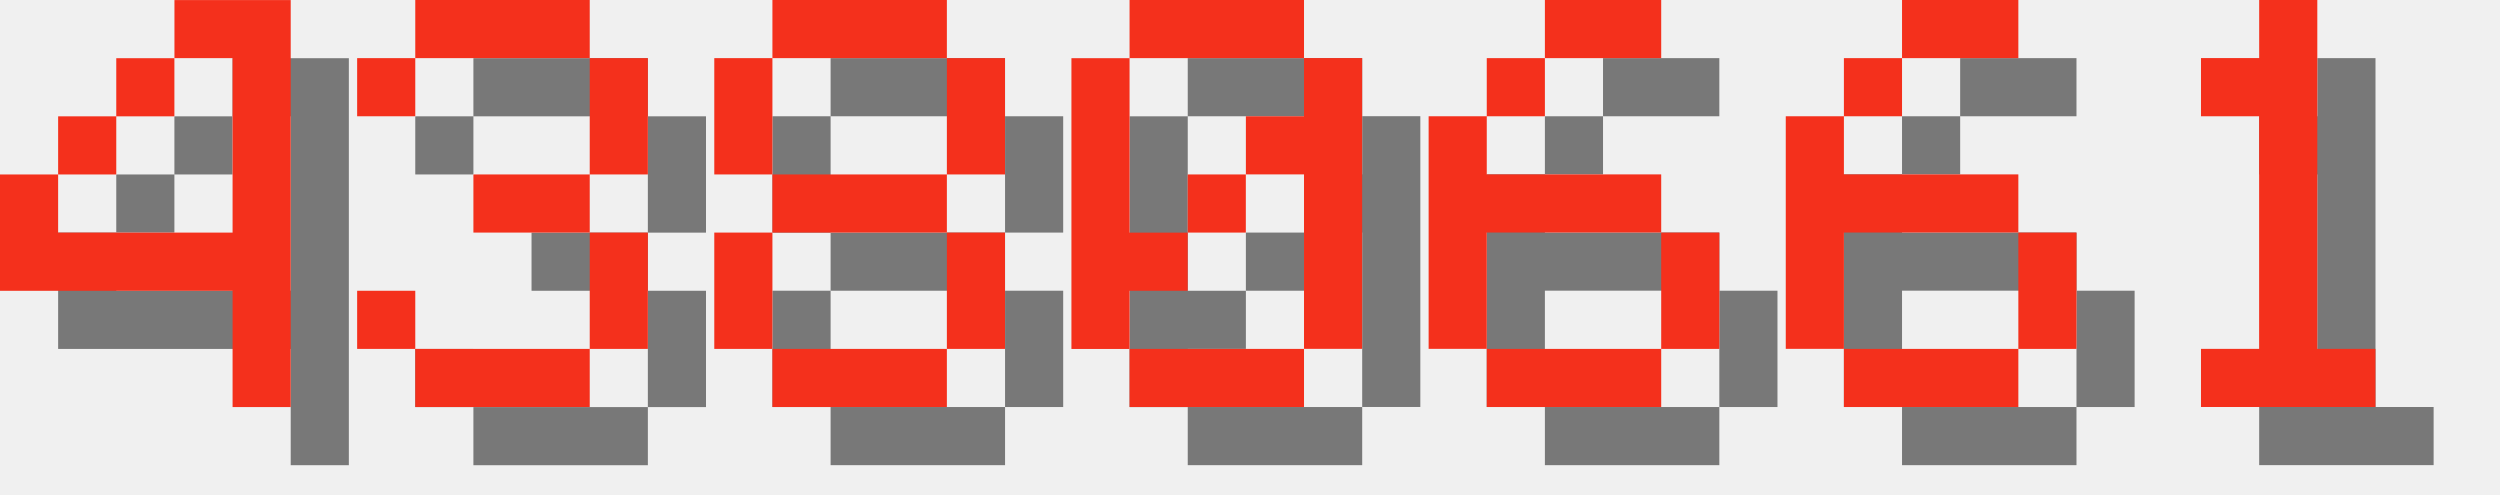
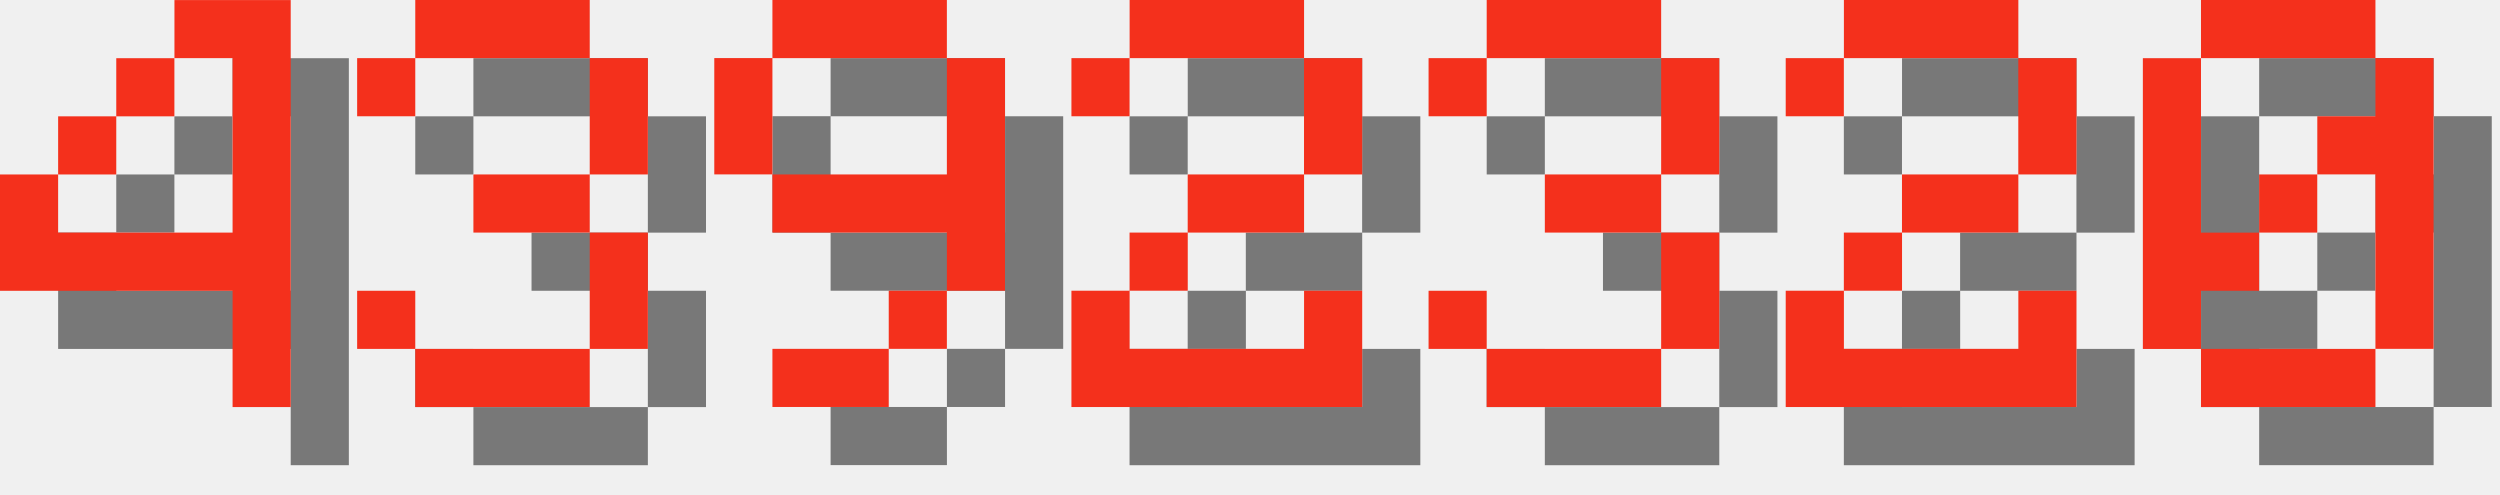
<svg xmlns="http://www.w3.org/2000/svg" version="1.1" width="182.0" height="36">
  <style>
        .text-foreground {
            fill: #F4301C;
        }
        .text-shadow {
            fill: #000000;
            fill-opacity: 0.5;
        }
    </style>
  <g class="digit" id="digit_4" transform="translate(0.0, 0), scale(4)">
    <path id="digit_4_shadow" class="text-shadow" d="m4.233 1.058v1.058h1.058v3.175h-3.175v-1.058h-1.058v2.117h4.233v2.117h1.058v-7.408h-2.117zm-2.117 3.175h1.058v-1.058h-1.058v1.058zm1.058-1.058h1.058v-1.058h-1.058v1.058z" fill-opacity=".5" style="paint-order:stroke fill markers" />
    <path id="digit_4_fg" class="text-foreground" d="m3.175 0v1.058h1.058v3.175h-3.175v-1.058h-1.058v2.117h4.233v2.117h1.058v-7.408h-2.117zm-2.117 3.175h1.058v-1.058h-1.058v1.058zm1.058-1.058h1.058v-1.058h-1.058v1.058z" fill="#fff" style="paint-order:stroke fill markers" />
  </g>
  <g class="digit" id="digit_3" transform="translate(26.0, 0), scale(4)">
    <path id="digit_3_shadow" class="text-shadow" d="m1.058 2.117v1.058h1.058v-1.058h3.175v2.117h-2.117v1.058h2.117v2.117h-3.175v-1.058h-1.058v1.058h1.058v1.058h3.175v-1.058h1.058v-2.117h-1.058v-1.058h1.058v-2.117h-1.058v-1.058h-3.175v1.058h-1.058z" fill-opacity=".5" style="paint-order:stroke fill markers" />
    <path id="digit_3_fg" class="text-foreground" d="m0 1.058v1.058h1.058v-1.058h3.175v2.117h-2.117v1.058h2.117v2.117h-3.175v-1.058h-1.058v1.058h1.058v1.058h3.175v-1.058h1.058v-2.117h-1.058v-1.058h1.058v-2.117h-1.058v-1.058h-3.175v1.058h-1.058z" fill="#fff" style="paint-order:stroke fill markers" />
  </g>
-   <g class="digit" id="digit_8" transform="translate(52.0, 0), scale(4)">
-     <path id="digit_8_shadow" class="text-shadow" d="m2.117 1.058v1.058h3.175v-1.058h-3.175zm3.175 1.058v2.117h1.058v-2.117h-1.058zm0 2.117h-3.175v1.058h3.175v-1.058zm0 1.058v2.117h1.058v-2.117h-1.058zm0 2.117h-3.175v1.058h3.175v-1.058zm-3.175 0v-2.117h-1.058v2.117h1.058zm0-3.175v-2.117h-1.058v2.117h1.058z" fill-opacity=".5" style="paint-order:stroke fill markers" />
-     <path id="digit_8_fg" class="text-foreground" d="m1.058 0v1.058h3.175v-1.058h-3.175zm3.175 1.058v2.117h1.058v-2.117h-1.058zm0 2.117h-3.175v1.058h3.175v-1.058zm0 1.058v2.117h1.058v-2.117h-1.058zm0 2.117h-3.175v1.058h3.175v-1.058zm-3.175 0v-2.117h-1.058v2.117h1.058zm0-3.175v-2.117h-1.058v2.117h1.058z" fill="#fff" style="paint-order:stroke fill markers" />
+   <g class="digit" id="digit_9" transform="translate(52.0, 0), scale(4)">
+     <path id="digit_9_shadow" class="text-shadow" d="m2.117 1.058v1.058h3.175v-1.058h-3.175zm3.175 1.058v2.117h-3.175v1.058h3.175v1.058h1.058v-4.233h-1.058zm0 4.233h-1.058v1.058h1.058v-1.058zm-1.058 1.058h-2.117v1.058h2.117v-1.058zm-2.117-3.175v-2.117h-1.058v2.117h1.058z" fill-opacity=".5" style="paint-order:stroke fill markers" />
+     <path id="digit_9_fg" class="text-foreground" d="m1.058 0v1.058h3.175v-1.058h-3.175zm3.175 1.058v2.117h-3.175v1.058h3.175v1.058h1.058v-4.233h-1.058zm0 4.233h-1.058v1.058h1.058v-1.058zm-1.058 1.058h-2.117v1.058h2.117v-1.058zm-2.117-3.175v-2.117h-1.058v2.117h1.058z" fill="#fff" style="paint-order:stroke fill markers" />
  </g>
-   <g class="digit" id="digit_0" transform="translate(78.0, 0), scale(4)">
+   <g class="digit" id="digit_2" transform="translate(78.0, 0), scale(4)">
+     <path id="digit_2_shadow" class="text-shadow" d="m1.058 2.117v1.058h1.058v-1.058h3.175v2.117h-2.117v1.058h-1.058v1.058h-1.058v2.117h5.292v-2.117h-1.058v1.058h-3.175v-1.058h1.058v-1.058h2.117v-1.058h1.058v-2.117h-1.058v-1.058h-3.175v1.058h-1.058z" fill-opacity=".5" style="paint-order:stroke fill markers" />
+     <path id="digit_2_fg" class="text-foreground" d="m0 1.058v1.058h1.058v-1.058h3.175v2.117h-2.117v1.058h-1.058v1.058h-1.058v2.117h5.292v-2.117h-1.058v1.058h-3.175v-1.058h1.058v-1.058h2.117v-1.058h1.058v-2.117h-1.058v-1.058h-3.175v1.058h-1.058z" fill="#fff" style="paint-order:stroke fill markers" />
+   </g>
+   <g class="digit" id="digit_3" transform="translate(104.0, 0), scale(4)">
+     <path id="digit_3_shadow" class="text-shadow" d="m1.058 2.117v1.058h1.058v-1.058h3.175v2.117h-2.117v1.058h2.117v2.117h-3.175v-1.058h-1.058v1.058h1.058v1.058h3.175v-1.058h1.058v-2.117h-1.058v-1.058h1.058v-2.117h-1.058v-1.058h-3.175v1.058h-1.058z" fill-opacity=".5" style="paint-order:stroke fill markers" />
+     <path id="digit_3_fg" class="text-foreground" d="m0 1.058v1.058h1.058v-1.058h3.175v2.117h-2.117v1.058h2.117v2.117h-3.175v-1.058h-1.058v1.058h1.058v1.058h3.175v-1.058h1.058v-2.117h-1.058v-1.058h1.058v-2.117h-1.058v-1.058h-3.175v1.058h-1.058z" fill="#fff" style="paint-order:stroke fill markers" />
+   </g>
+   <g class="digit" id="digit_2" transform="translate(130.0, 0), scale(4)">
+     <path id="digit_2_shadow" class="text-shadow" d="m1.058 2.117v1.058h1.058v-1.058h3.175v2.117h-2.117v1.058h-1.058v1.058h-1.058v2.117h5.292v-2.117h-1.058v1.058h-3.175v-1.058h1.058v-1.058h2.117v-1.058h1.058v-2.117h-1.058v-1.058h-3.175v1.058h-1.058z" fill-opacity=".5" style="paint-order:stroke fill markers" />
+     <path id="digit_2_fg" class="text-foreground" d="m0 1.058v1.058h1.058v-1.058h3.175v2.117h-2.117v1.058h-1.058v1.058h-1.058v2.117h5.292v-2.117h-1.058v1.058h-3.175v-1.058h1.058v-1.058h2.117v-1.058h1.058v-2.117h-1.058v-1.058h-3.175v1.058h-1.058z" fill="#fff" style="paint-order:stroke fill markers" />
+   </g>
+   <g class="digit" id="digit_0" transform="translate(156.0, 0), scale(4)">
    <path id="digit_0_shadow" class="text-shadow" d="m2.117 1.058v1.058h3.175v-1.058h-3.175zm3.175 1.058v1.058h-1.058v1.058h1.058v3.175h1.058v-5.292h-1.058zm0 5.292h-3.175v1.058h3.175v-1.058zm-3.175 0v-1.058h1.058v-1.058h-1.058v-3.175h-1.058v5.292h1.058zm1.058-2.117h1.058v-1.058h-1.058v1.058z" fill-opacity=".5" style="paint-order:stroke fill markers" />
    <path id="digit_0_fg" class="text-foreground" d="m1.058 0v1.058h3.175v-1.058h-3.175zm3.175 1.058v1.058h-1.058v1.058h1.058v3.175h1.058v-5.292h-1.058zm0 5.292h-3.175v1.058h3.175v-1.058zm-3.175 0v-1.058h1.058v-1.058h-1.058v-3.175h-1.058v5.292h1.058zm1.058-2.117h1.058v-1.058h-1.058v1.058z" fill="#fff" style="paint-order:stroke fill markers" />
  </g>
-   <g class="digit" id="digit_6" transform="translate(104.0, 0), scale(4)">
-     <path id="digit_6_shadow" class="text-shadow" d="m3.175 1.058v1.058h2.117v-1.058h-2.117zm0 1.058h-1.058v1.058h1.058v-1.058zm-1.058 1.058h-1.058v4.233h1.058v-2.117h3.175v-1.058h-3.175v-1.058zm3.175 2.117v2.117h1.058v-2.117h-1.058zm0 2.117h-3.175v1.058h3.175v-1.058z" fill-opacity=".5" style="paint-order:stroke fill markers" />
-     <path id="digit_6_fg" class="text-foreground" d="m2.117 0v1.058h2.117v-1.058h-2.117zm0 1.058h-1.058v1.058h1.058v-1.058zm-1.058 1.058h-1.058v4.233h1.058v-2.117h3.175v-1.058h-3.175v-1.058zm3.175 2.117v2.117h1.058v-2.117h-1.058zm0 2.117h-3.175v1.058h3.175v-1.058z" fill="#fff" style="paint-order:stroke fill markers" />
-   </g>
-   <g class="digit" id="digit_6" transform="translate(130.0, 0), scale(4)">
-     <path id="digit_6_shadow" class="text-shadow" d="m3.175 1.058v1.058h2.117v-1.058h-2.117zm0 1.058h-1.058v1.058h1.058v-1.058zm-1.058 1.058h-1.058v4.233h1.058v-2.117h3.175v-1.058h-3.175v-1.058zm3.175 2.117v2.117h1.058v-2.117h-1.058zm0 2.117h-3.175v1.058h3.175v-1.058z" fill-opacity=".5" style="paint-order:stroke fill markers" />
-     <path id="digit_6_fg" class="text-foreground" d="m2.117 0v1.058h2.117v-1.058h-2.117zm0 1.058h-1.058v1.058h1.058v-1.058zm-1.058 1.058h-1.058v4.233h1.058v-2.117h3.175v-1.058h-3.175v-1.058zm3.175 2.117v2.117h1.058v-2.117h-1.058zm0 2.117h-3.175v1.058h3.175v-1.058z" fill="#fff" style="paint-order:stroke fill markers" />
-   </g>
-   <g class="digit" id="digit_1" transform="translate(156.0, 0), scale(4)">
-     <path id="digit_1_shadow" class="text-shadow" d="m2.117 2.117v1.058h1.058v4.233h-1.058v1.058h3.175v-1.058h-1.058v-6.35h-1.058v1.058h-1.058z" fill-opacity=".5" style="paint-order:stroke fill markers" />
-     <path id="digit_1_fg" class="text-foreground" d="m1.058 1.058v1.058h1.058v4.233h-1.058v1.058h3.175v-1.058h-1.058v-6.35h-1.058v1.058h-1.058z" fill="#fff" style="paint-order:stroke fill markers" />
-   </g>
</svg>
